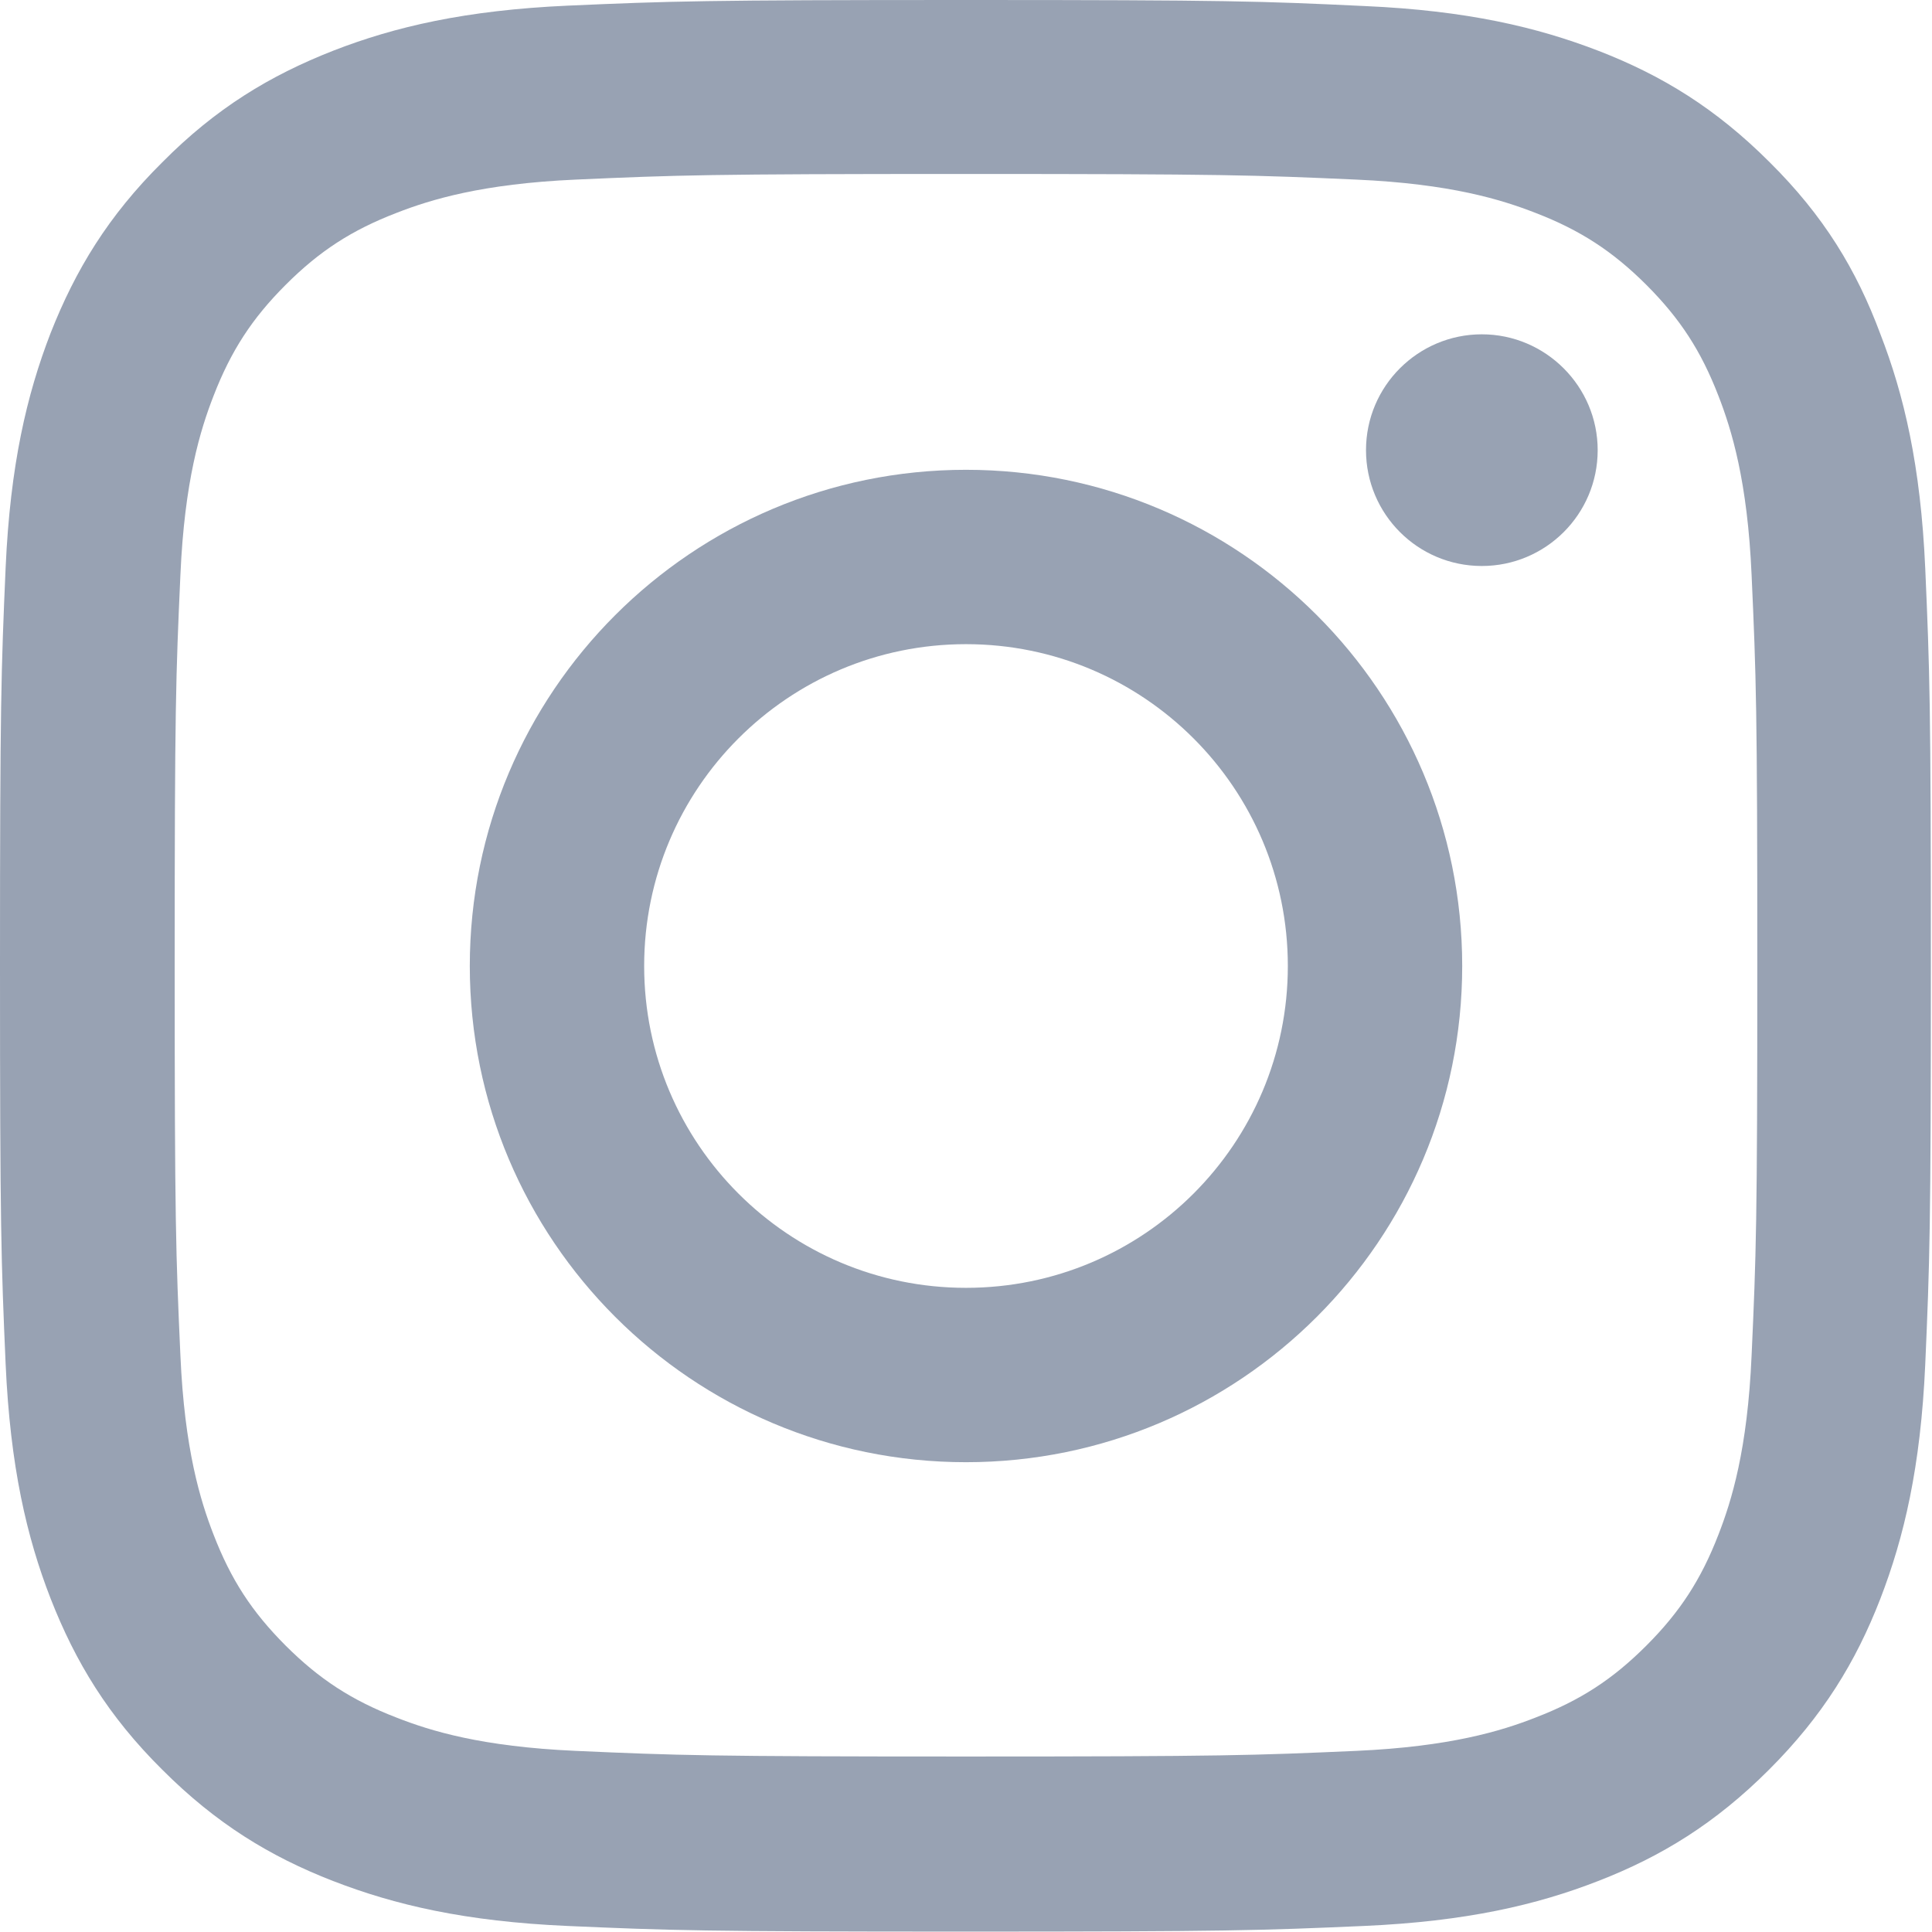
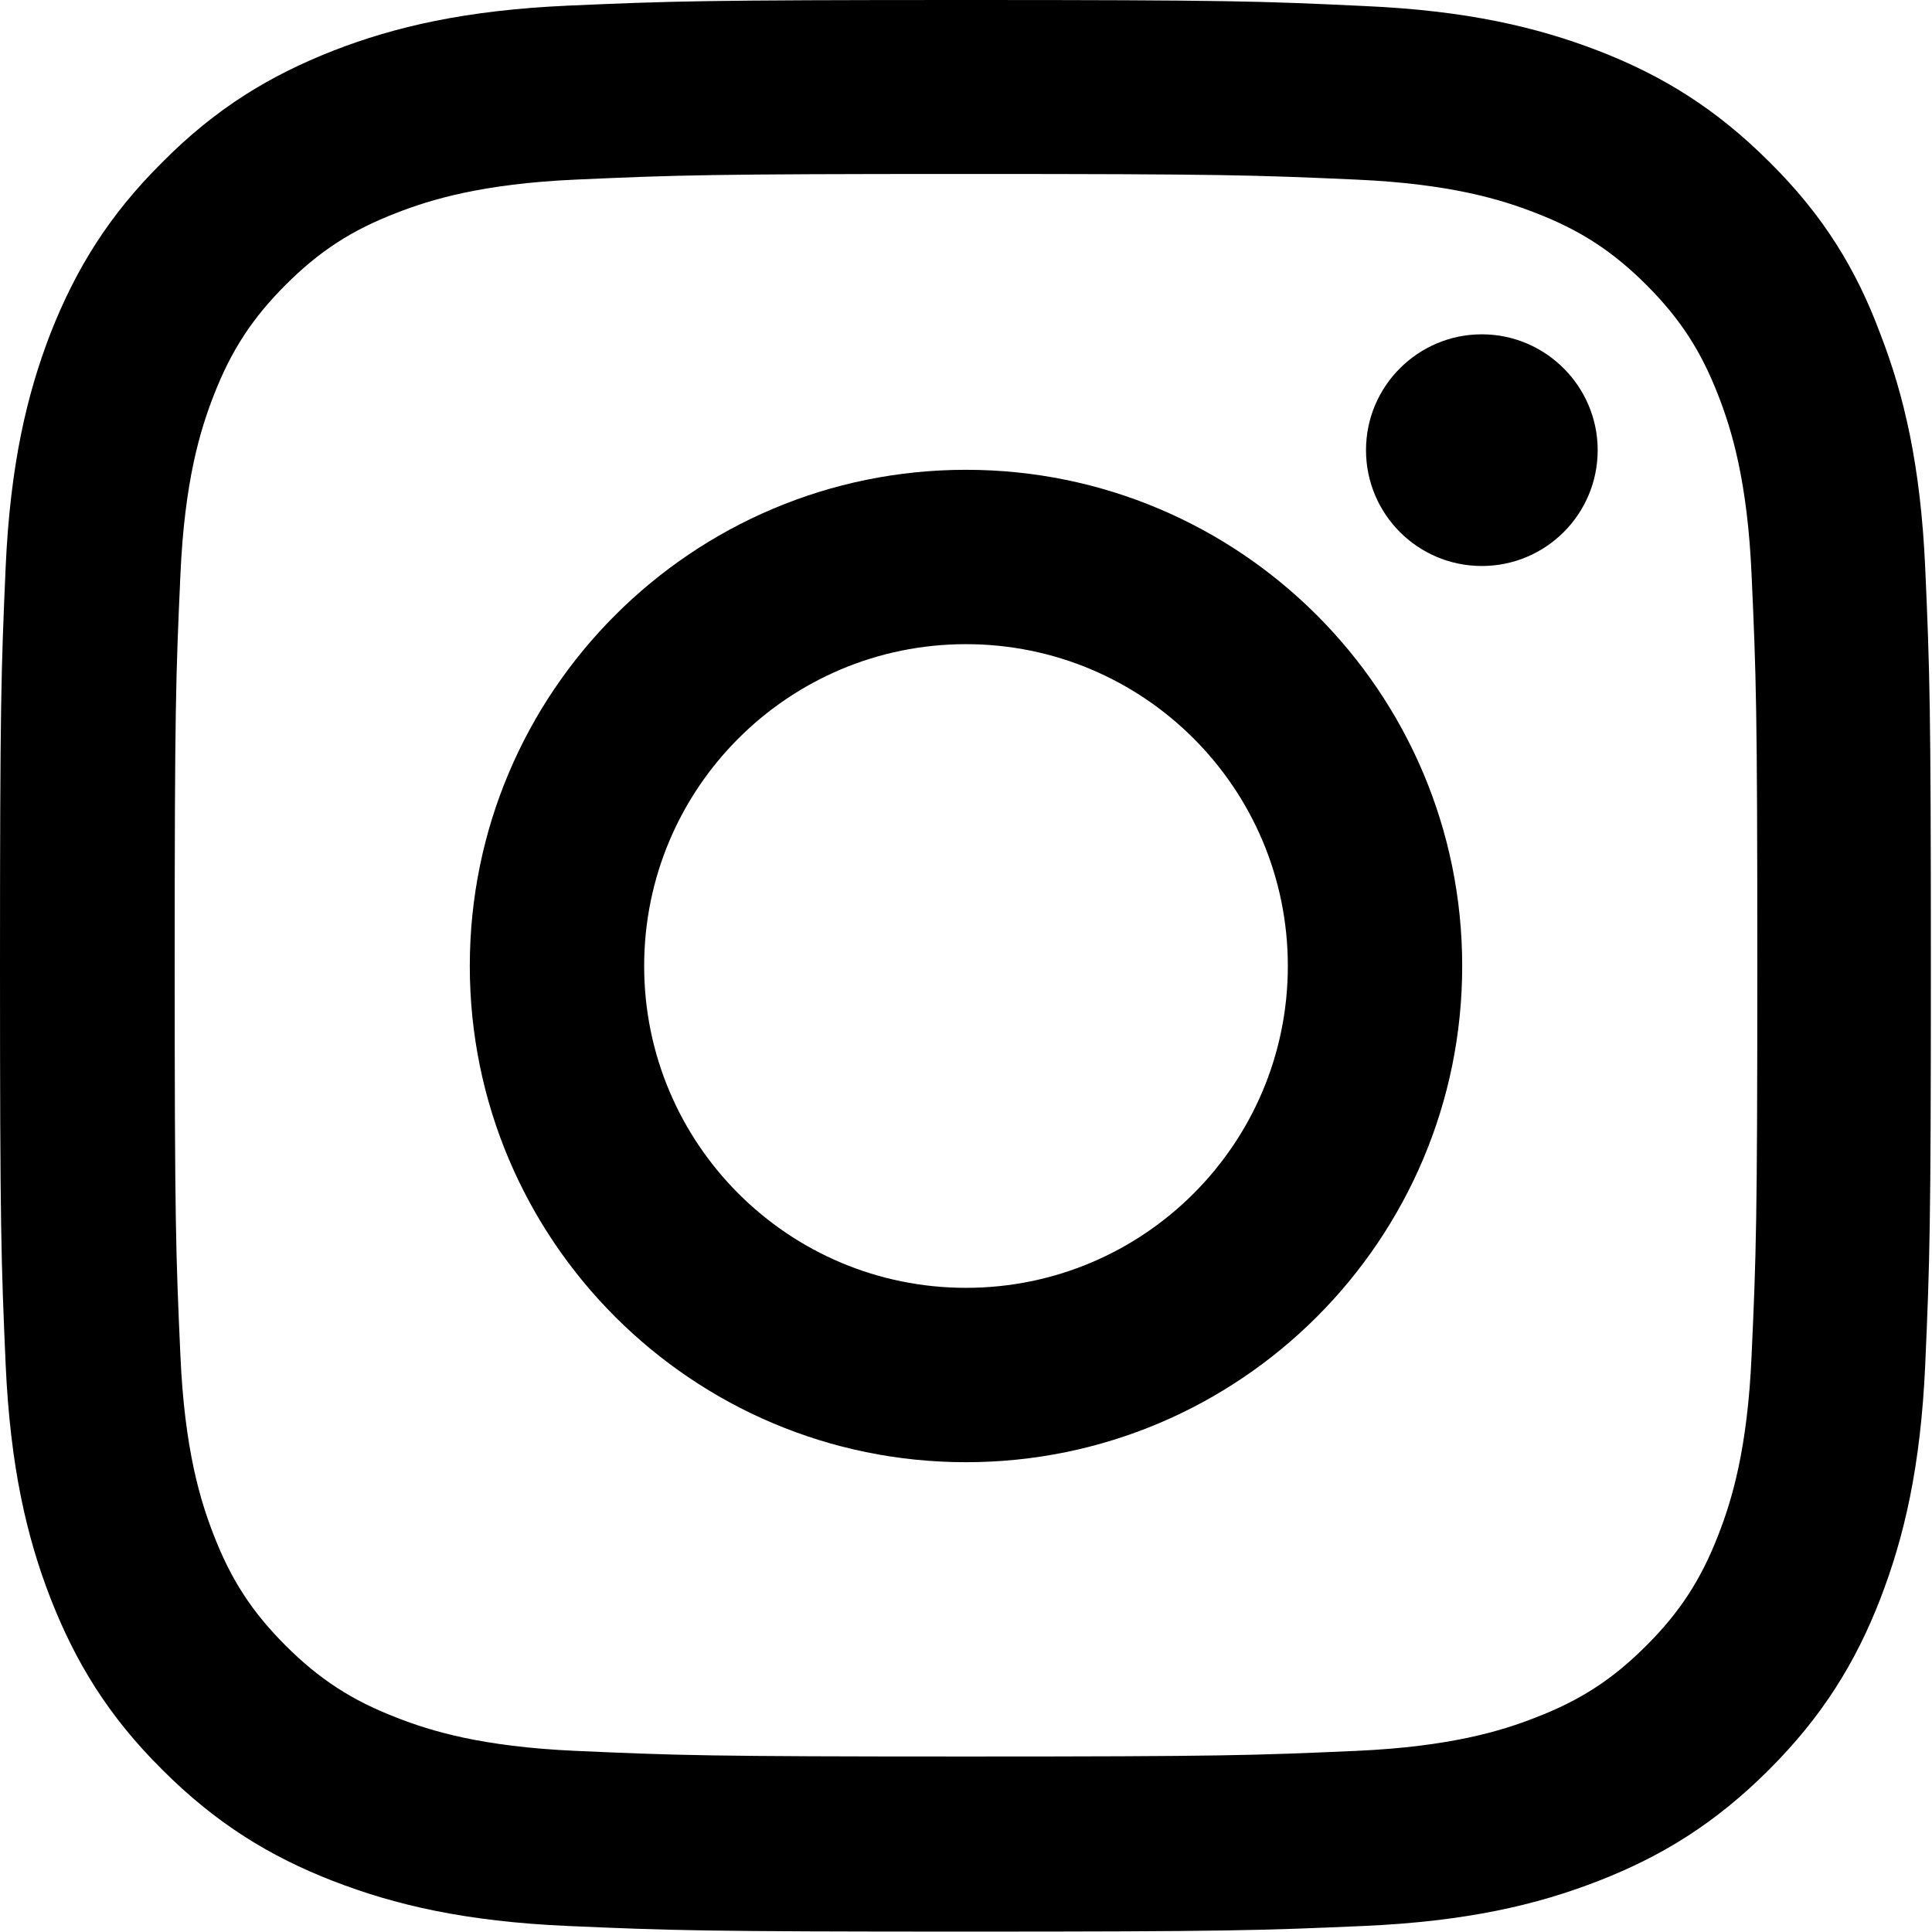
<svg xmlns="http://www.w3.org/2000/svg" width="24" height="24" viewBox="0 0 24 24" fill="none">
-   <path d="M12 2.161C15.206 2.161 15.586 2.175 16.847 2.231C18.019 2.283 18.652 2.48 19.073 2.644C19.631 2.859 20.034 3.122 20.452 3.539C20.873 3.961 21.131 4.359 21.347 4.917C21.511 5.339 21.708 5.977 21.759 7.144C21.816 8.409 21.83 8.789 21.83 11.991C21.83 15.197 21.816 15.577 21.759 16.837C21.708 18.009 21.511 18.642 21.347 19.064C21.131 19.622 20.869 20.025 20.452 20.442C20.03 20.864 19.631 21.122 19.073 21.337C18.652 21.502 18.014 21.698 16.847 21.75C15.581 21.806 15.202 21.82 12 21.82C8.794 21.82 8.414 21.806 7.153 21.75C5.981 21.698 5.348 21.502 4.927 21.337C4.369 21.122 3.966 20.859 3.548 20.442C3.127 20.02 2.869 19.622 2.653 19.064C2.489 18.642 2.292 18.005 2.241 16.837C2.184 15.572 2.17 15.192 2.17 11.991C2.17 8.784 2.184 8.405 2.241 7.144C2.292 5.972 2.489 5.339 2.653 4.917C2.869 4.359 3.131 3.956 3.548 3.539C3.97 3.117 4.369 2.859 4.927 2.644C5.348 2.48 5.986 2.283 7.153 2.231C8.414 2.175 8.794 2.161 12 2.161ZM12 0C8.742 0 8.334 0.014 7.055 0.07C5.78 0.127 4.903 0.333 4.144 0.628C3.352 0.938 2.681 1.345 2.016 2.016C1.345 2.681 0.938 3.352 0.628 4.139C0.333 4.903 0.127 5.775 0.07 7.05C0.014 8.334 0 8.742 0 12C0 15.258 0.014 15.666 0.07 16.945C0.127 18.22 0.333 19.097 0.628 19.856C0.938 20.648 1.345 21.319 2.016 21.984C2.681 22.65 3.352 23.062 4.139 23.367C4.903 23.663 5.775 23.869 7.05 23.925C8.33 23.981 8.738 23.995 11.995 23.995C15.253 23.995 15.661 23.981 16.941 23.925C18.216 23.869 19.092 23.663 19.852 23.367C20.639 23.062 21.309 22.65 21.975 21.984C22.641 21.319 23.053 20.648 23.358 19.861C23.653 19.097 23.859 18.225 23.916 16.95C23.972 15.67 23.986 15.262 23.986 12.005C23.986 8.747 23.972 8.339 23.916 7.059C23.859 5.784 23.653 4.908 23.358 4.148C23.062 3.352 22.655 2.681 21.984 2.016C21.319 1.35 20.648 0.938 19.861 0.633C19.097 0.338 18.225 0.131 16.95 0.075C15.666 0.014 15.258 0 12 0Z" fill="#98A2B3" />
-   <path d="M12 5.836C8.597 5.836 5.836 8.597 5.836 12C5.836 15.403 8.597 18.164 12 18.164C15.403 18.164 18.164 15.403 18.164 12C18.164 8.597 15.403 5.836 12 5.836ZM12 15.998C9.792 15.998 8.002 14.208 8.002 12C8.002 9.792 9.792 8.002 12 8.002C14.208 8.002 15.998 9.792 15.998 12C15.998 14.208 14.208 15.998 12 15.998Z" fill="#98A2B3" />
-   <path d="M19.847 5.592C19.847 6.389 19.2 7.031 18.408 7.031C17.611 7.031 16.969 6.385 16.969 5.592C16.969 4.796 17.616 4.153 18.408 4.153C19.2 4.153 19.847 4.8 19.847 5.592Z" fill="#98A2B3" />
+   <path d="M12 2.161C15.206 2.161 15.586 2.175 16.847 2.231C18.019 2.283 18.652 2.48 19.073 2.644C19.631 2.859 20.034 3.122 20.452 3.539C20.873 3.961 21.131 4.359 21.347 4.917C21.511 5.339 21.708 5.977 21.759 7.144C21.816 8.409 21.83 8.789 21.83 11.991C21.83 15.197 21.816 15.577 21.759 16.837C21.708 18.009 21.511 18.642 21.347 19.064C21.131 19.622 20.869 20.025 20.452 20.442C20.03 20.864 19.631 21.122 19.073 21.337C18.652 21.502 18.014 21.698 16.847 21.75C15.581 21.806 15.202 21.82 12 21.82C8.794 21.82 8.414 21.806 7.153 21.75C5.981 21.698 5.348 21.502 4.927 21.337C4.369 21.122 3.966 20.859 3.548 20.442C3.127 20.02 2.869 19.622 2.653 19.064C2.489 18.642 2.292 18.005 2.241 16.837C2.184 15.572 2.17 15.192 2.17 11.991C2.17 8.784 2.184 8.405 2.241 7.144C2.292 5.972 2.489 5.339 2.653 4.917C2.869 4.359 3.131 3.956 3.548 3.539C3.97 3.117 4.369 2.859 4.927 2.644C5.348 2.48 5.986 2.283 7.153 2.231C8.414 2.175 8.794 2.161 12 2.161ZM12 0C8.742 0 8.334 0.014 7.055 0.07C5.78 0.127 4.903 0.333 4.144 0.628C3.352 0.938 2.681 1.345 2.016 2.016C1.345 2.681 0.938 3.352 0.628 4.139C0.333 4.903 0.127 5.775 0.07 7.05C0.014 8.334 0 8.742 0 12C0 15.258 0.014 15.666 0.07 16.945C0.127 18.22 0.333 19.097 0.628 19.856C0.938 20.648 1.345 21.319 2.016 21.984C2.681 22.65 3.352 23.062 4.139 23.367C4.903 23.663 5.775 23.869 7.05 23.925C8.33 23.981 8.738 23.995 11.995 23.995C15.253 23.995 15.661 23.981 16.941 23.925C18.216 23.869 19.092 23.663 19.852 23.367C20.639 23.062 21.309 22.65 21.975 21.984C22.641 21.319 23.053 20.648 23.358 19.861C23.653 19.097 23.859 18.225 23.916 16.95C23.972 15.67 23.986 15.262 23.986 12.005C23.986 8.747 23.972 8.339 23.916 7.059C23.859 5.784 23.653 4.908 23.358 4.148C23.062 3.352 22.655 2.681 21.984 2.016C21.319 1.35 20.648 0.938 19.861 0.633C19.097 0.338 18.225 0.131 16.95 0.075C15.666 0.014 15.258 0 12 0Z" fill="currentColor" />
+   <path d="M12 5.836C8.597 5.836 5.836 8.597 5.836 12C5.836 15.403 8.597 18.164 12 18.164C15.403 18.164 18.164 15.403 18.164 12C18.164 8.597 15.403 5.836 12 5.836ZM12 15.998C9.792 15.998 8.002 14.208 8.002 12C8.002 9.792 9.792 8.002 12 8.002C14.208 8.002 15.998 9.792 15.998 12C15.998 14.208 14.208 15.998 12 15.998Z" fill="currentColor" />
+   <path d="M19.847 5.592C19.847 6.389 19.2 7.031 18.408 7.031C17.611 7.031 16.969 6.385 16.969 5.592C16.969 4.796 17.616 4.153 18.408 4.153C19.2 4.153 19.847 4.8 19.847 5.592Z" fill="currentColor" />
</svg>
